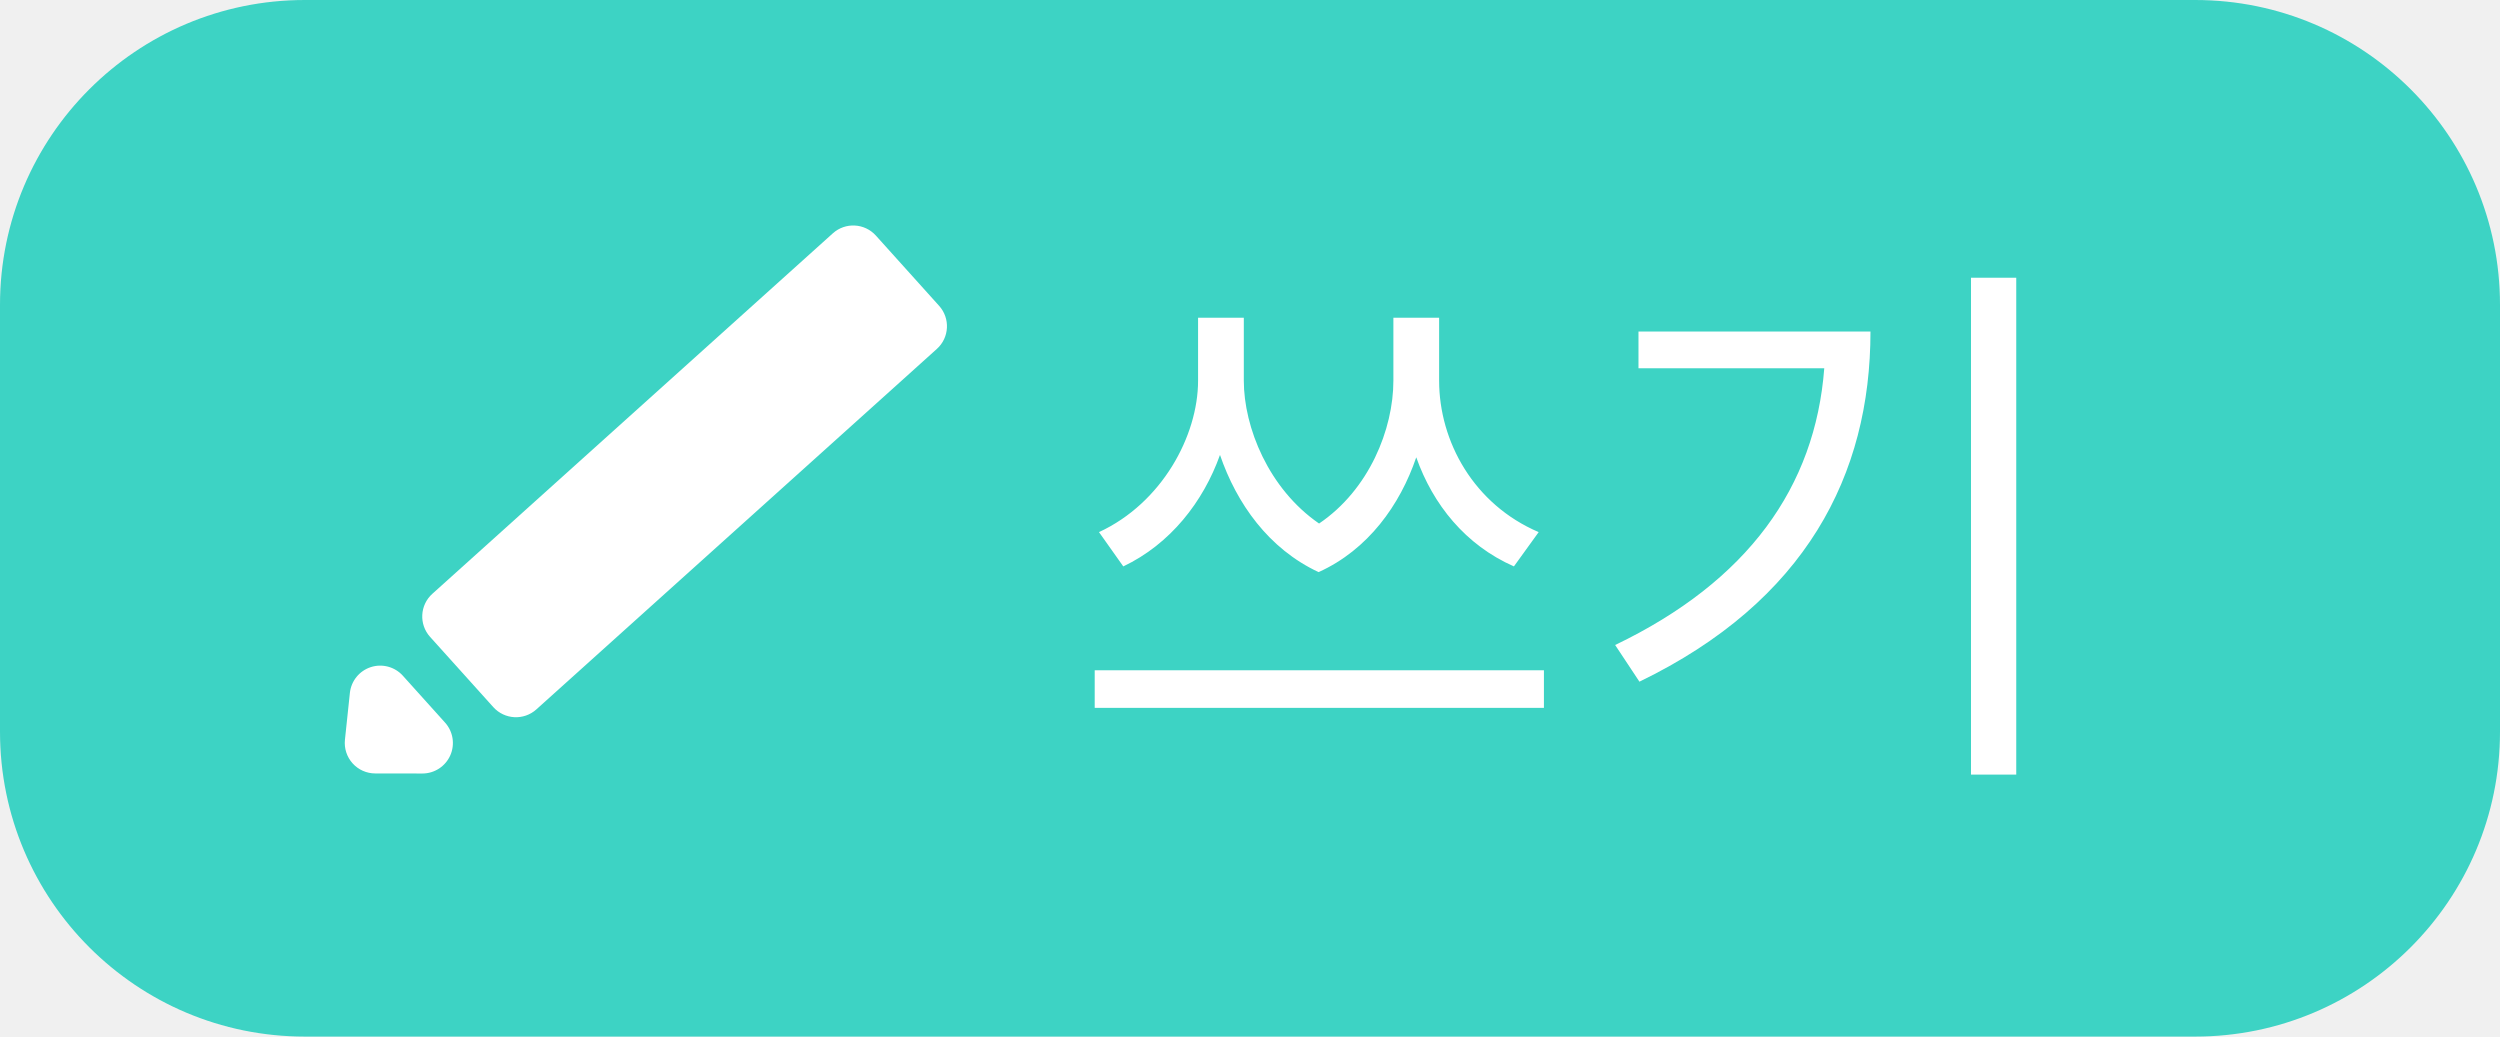
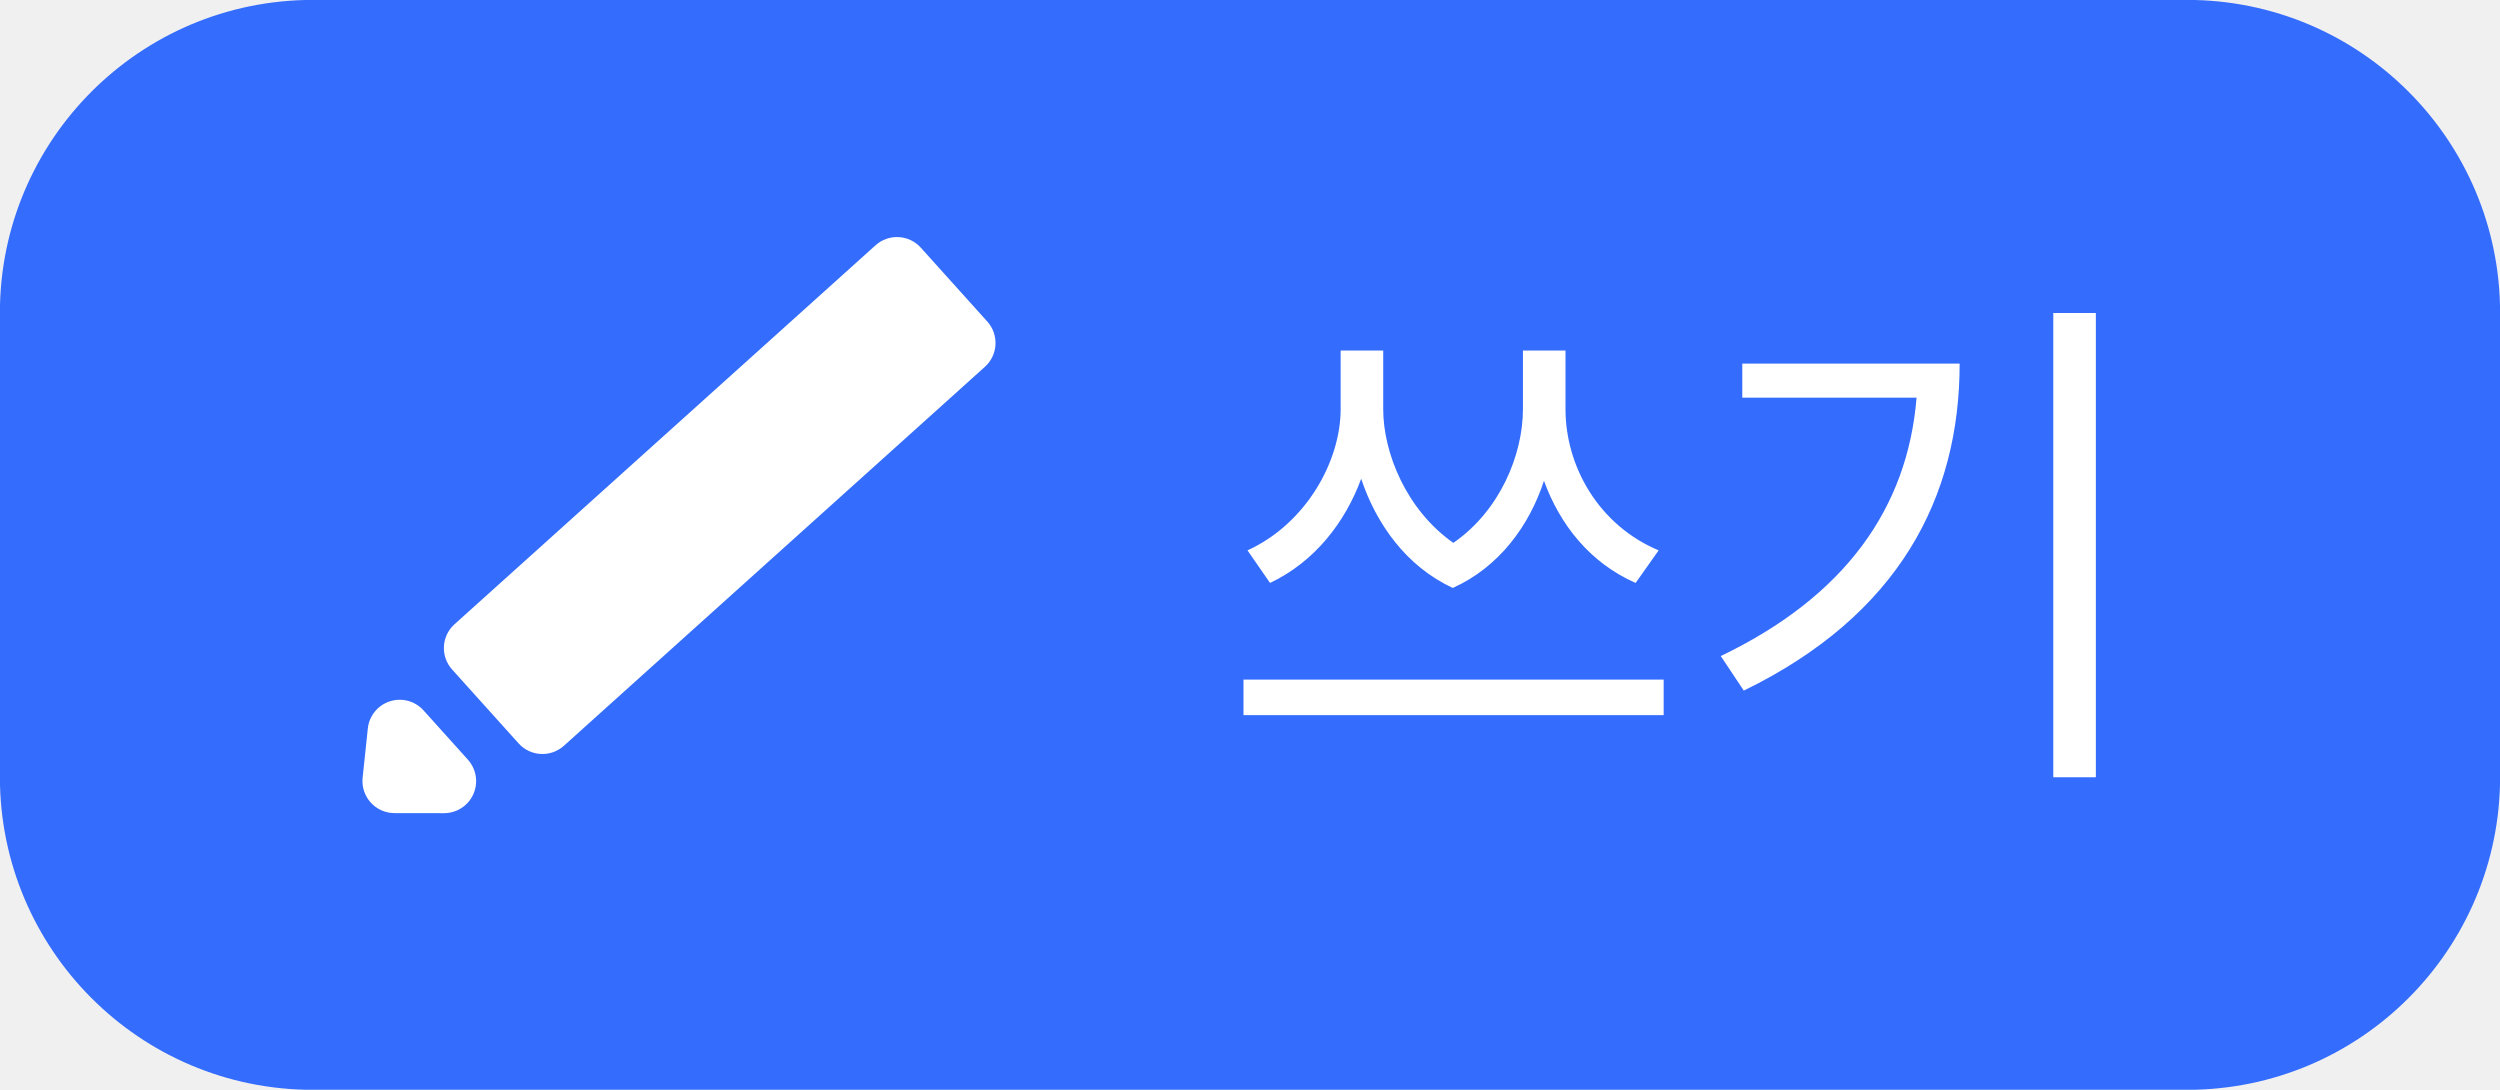
- <svg xmlns="http://www.w3.org/2000/svg" width="82" height="34" viewBox="0 0 82 34">
-   <path d="M10 0h62a10 10 0 0 1 10 10v14a10 10 0 0 1-10 10H10A10 10 0 0 1 0 24V10A10 10 0 0 1 10 0z" style="fill:#3dd3c4" />
-   <text transform="translate(35 24)" style="font-size:18px;font-family:NotoSansCJKkr-Regular,Noto Sans CJK KR;letter-spacing:.018em;fill:#fff">
+ <svg xmlns="http://www.w3.org/2000/svg" width="78" height="34" viewBox="0 0 78 34">
+   <path d="M9.512 0h58.976A9.765 9.765 0 0 1 78 10v14a9.765 9.765 0 0 1-9.512 10H9.512A9.765 9.765 0 0 1 0 24V10A9.765 9.765 0 0 1 9.512 0z" style="fill:#346cfd" />
+   <text transform="translate(38 23)" style="font-size:16px;font-family:Pretendard-Regular,Pretendard;fill:#fff">
    <tspan x="0" y="0">쓰기</tspan>
  </text>
  <g data-name="그룹 275" transform="translate(-1535.185 -643.326)">
    <path data-name="다각형 14" d="M2.536.826a1 1 0 0 1 1.487 0l1.033 1.148a1 1 0 0 1-.743 1.669H2.245A1 1 0 0 1 1.5 1.974z" transform="rotate(-131.99 923.727 -9.25)" style="fill:#fff" />
    <rect data-name="사각형 105" width="5.101" height="19.674" rx="1" transform="rotate(48.01 51.484 2080.296)" style="fill:#fff" />
  </g>
</svg>
